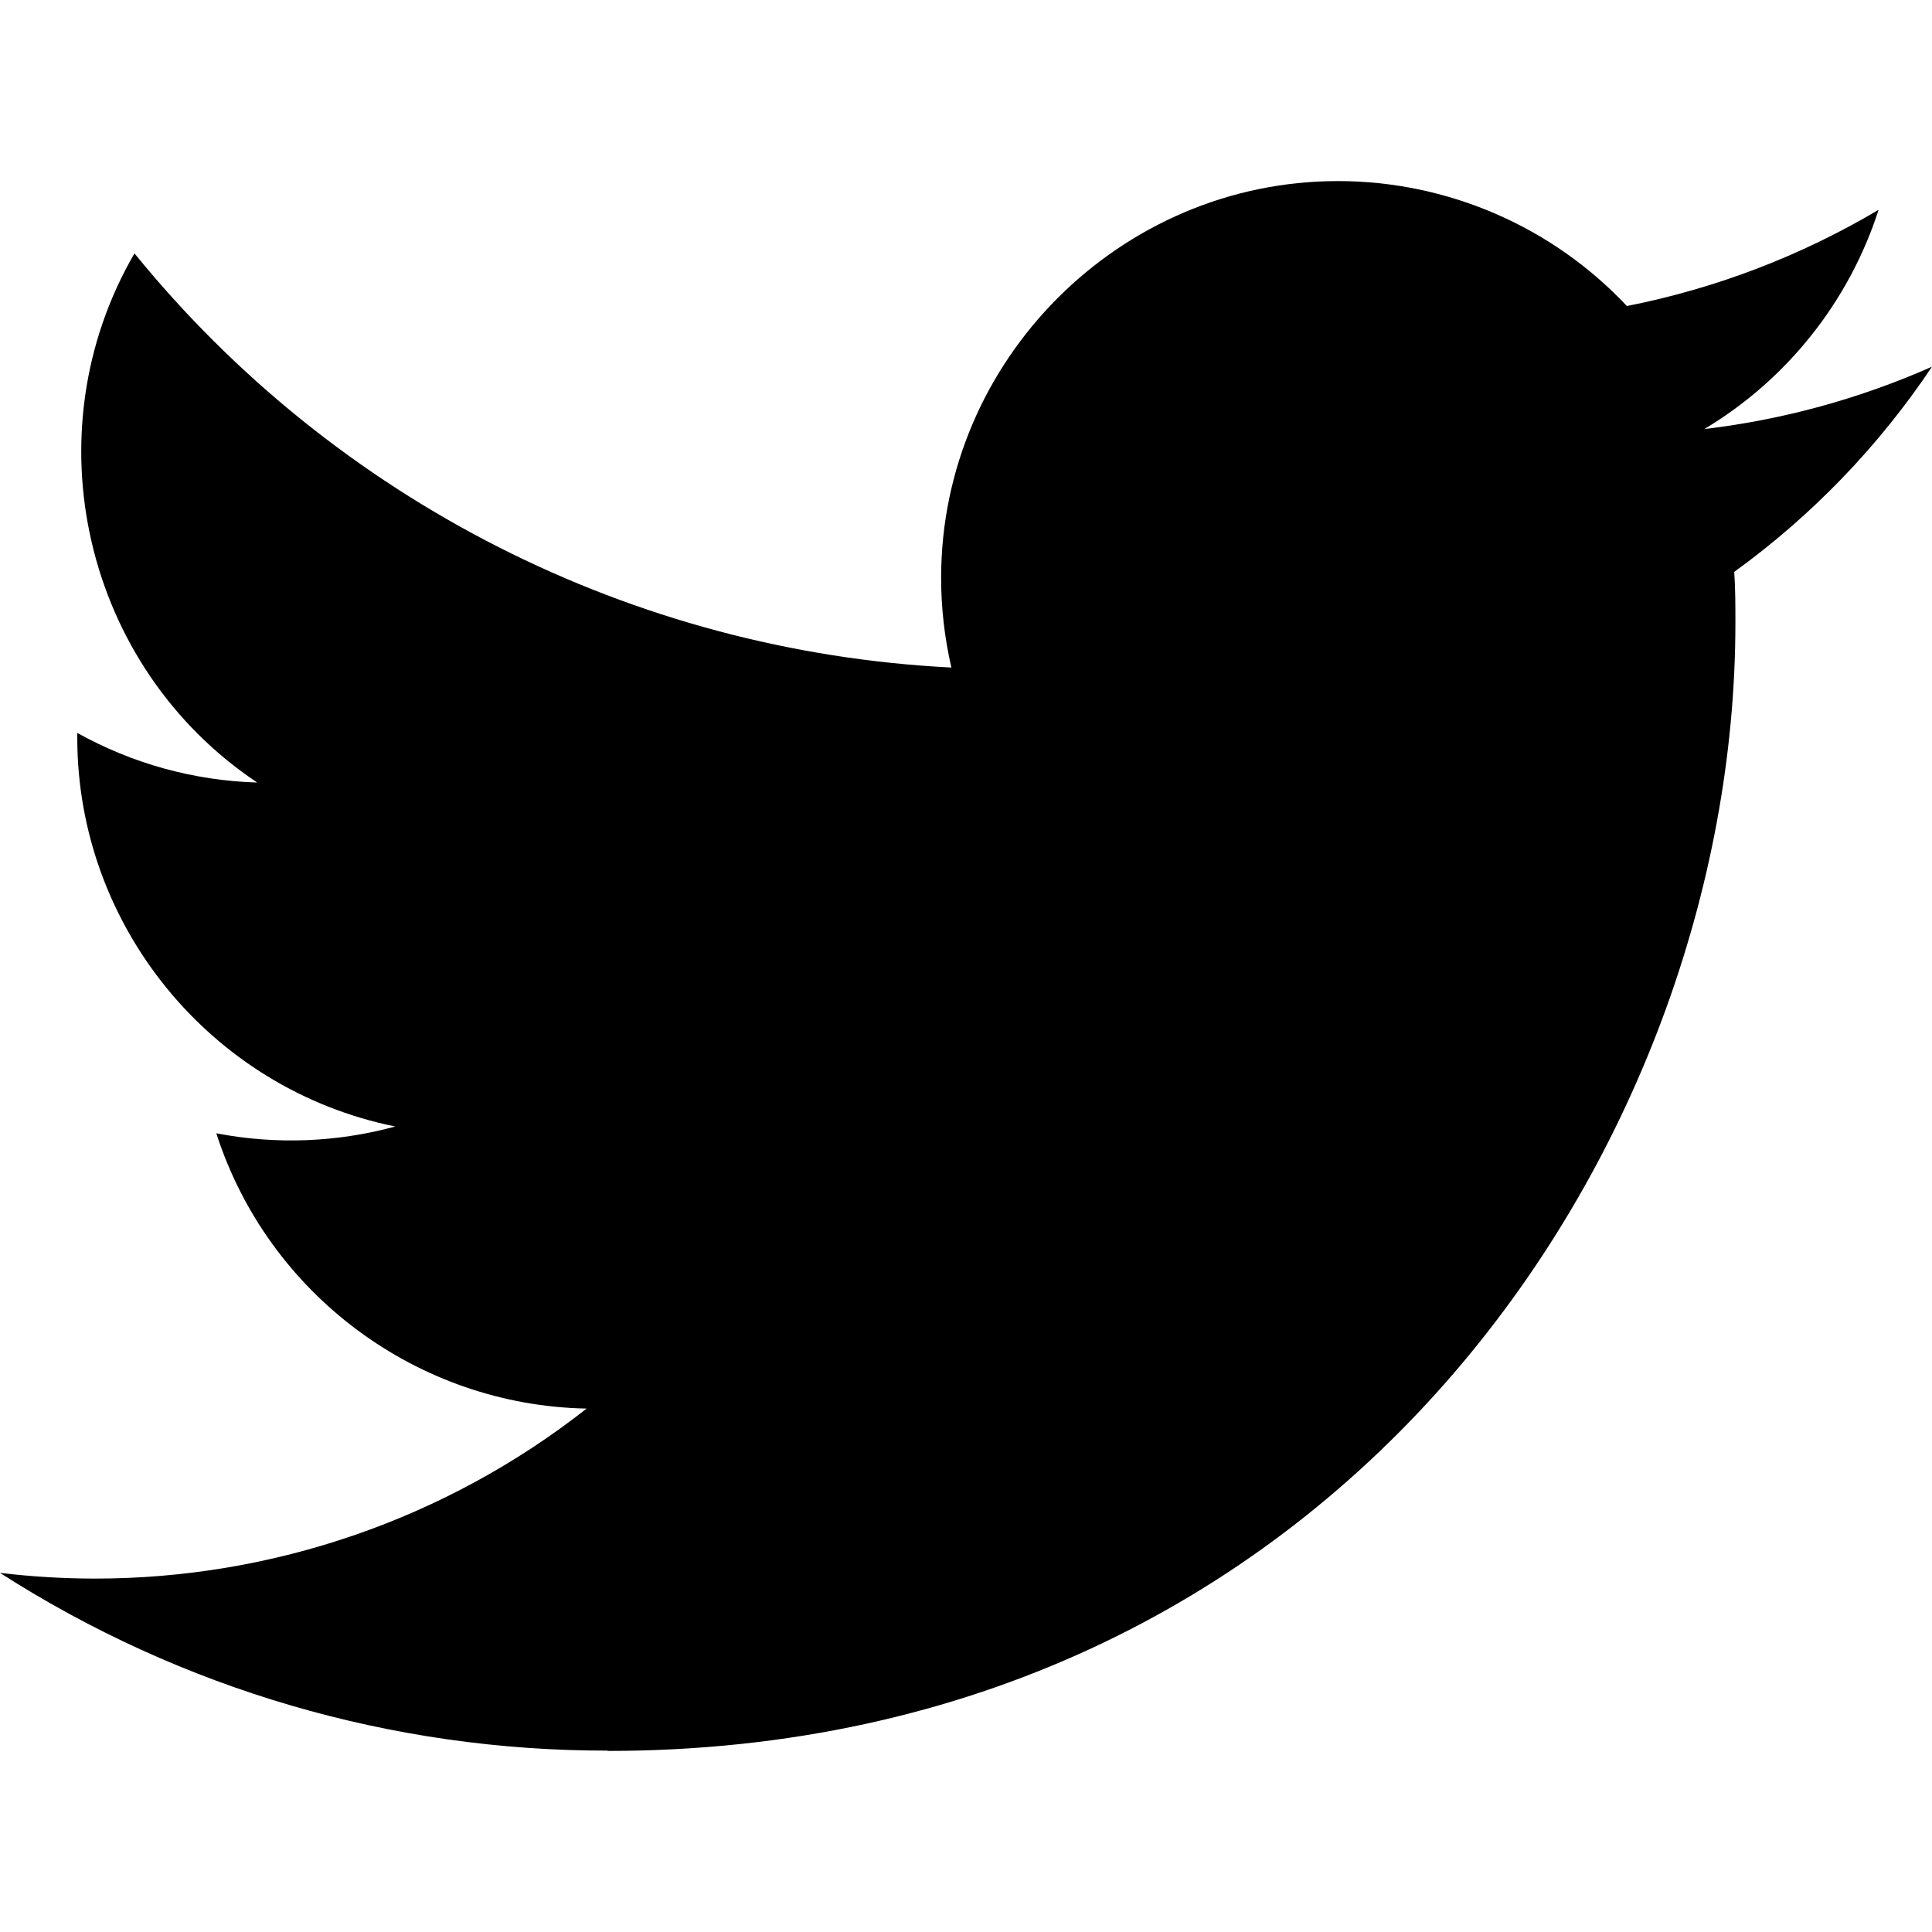
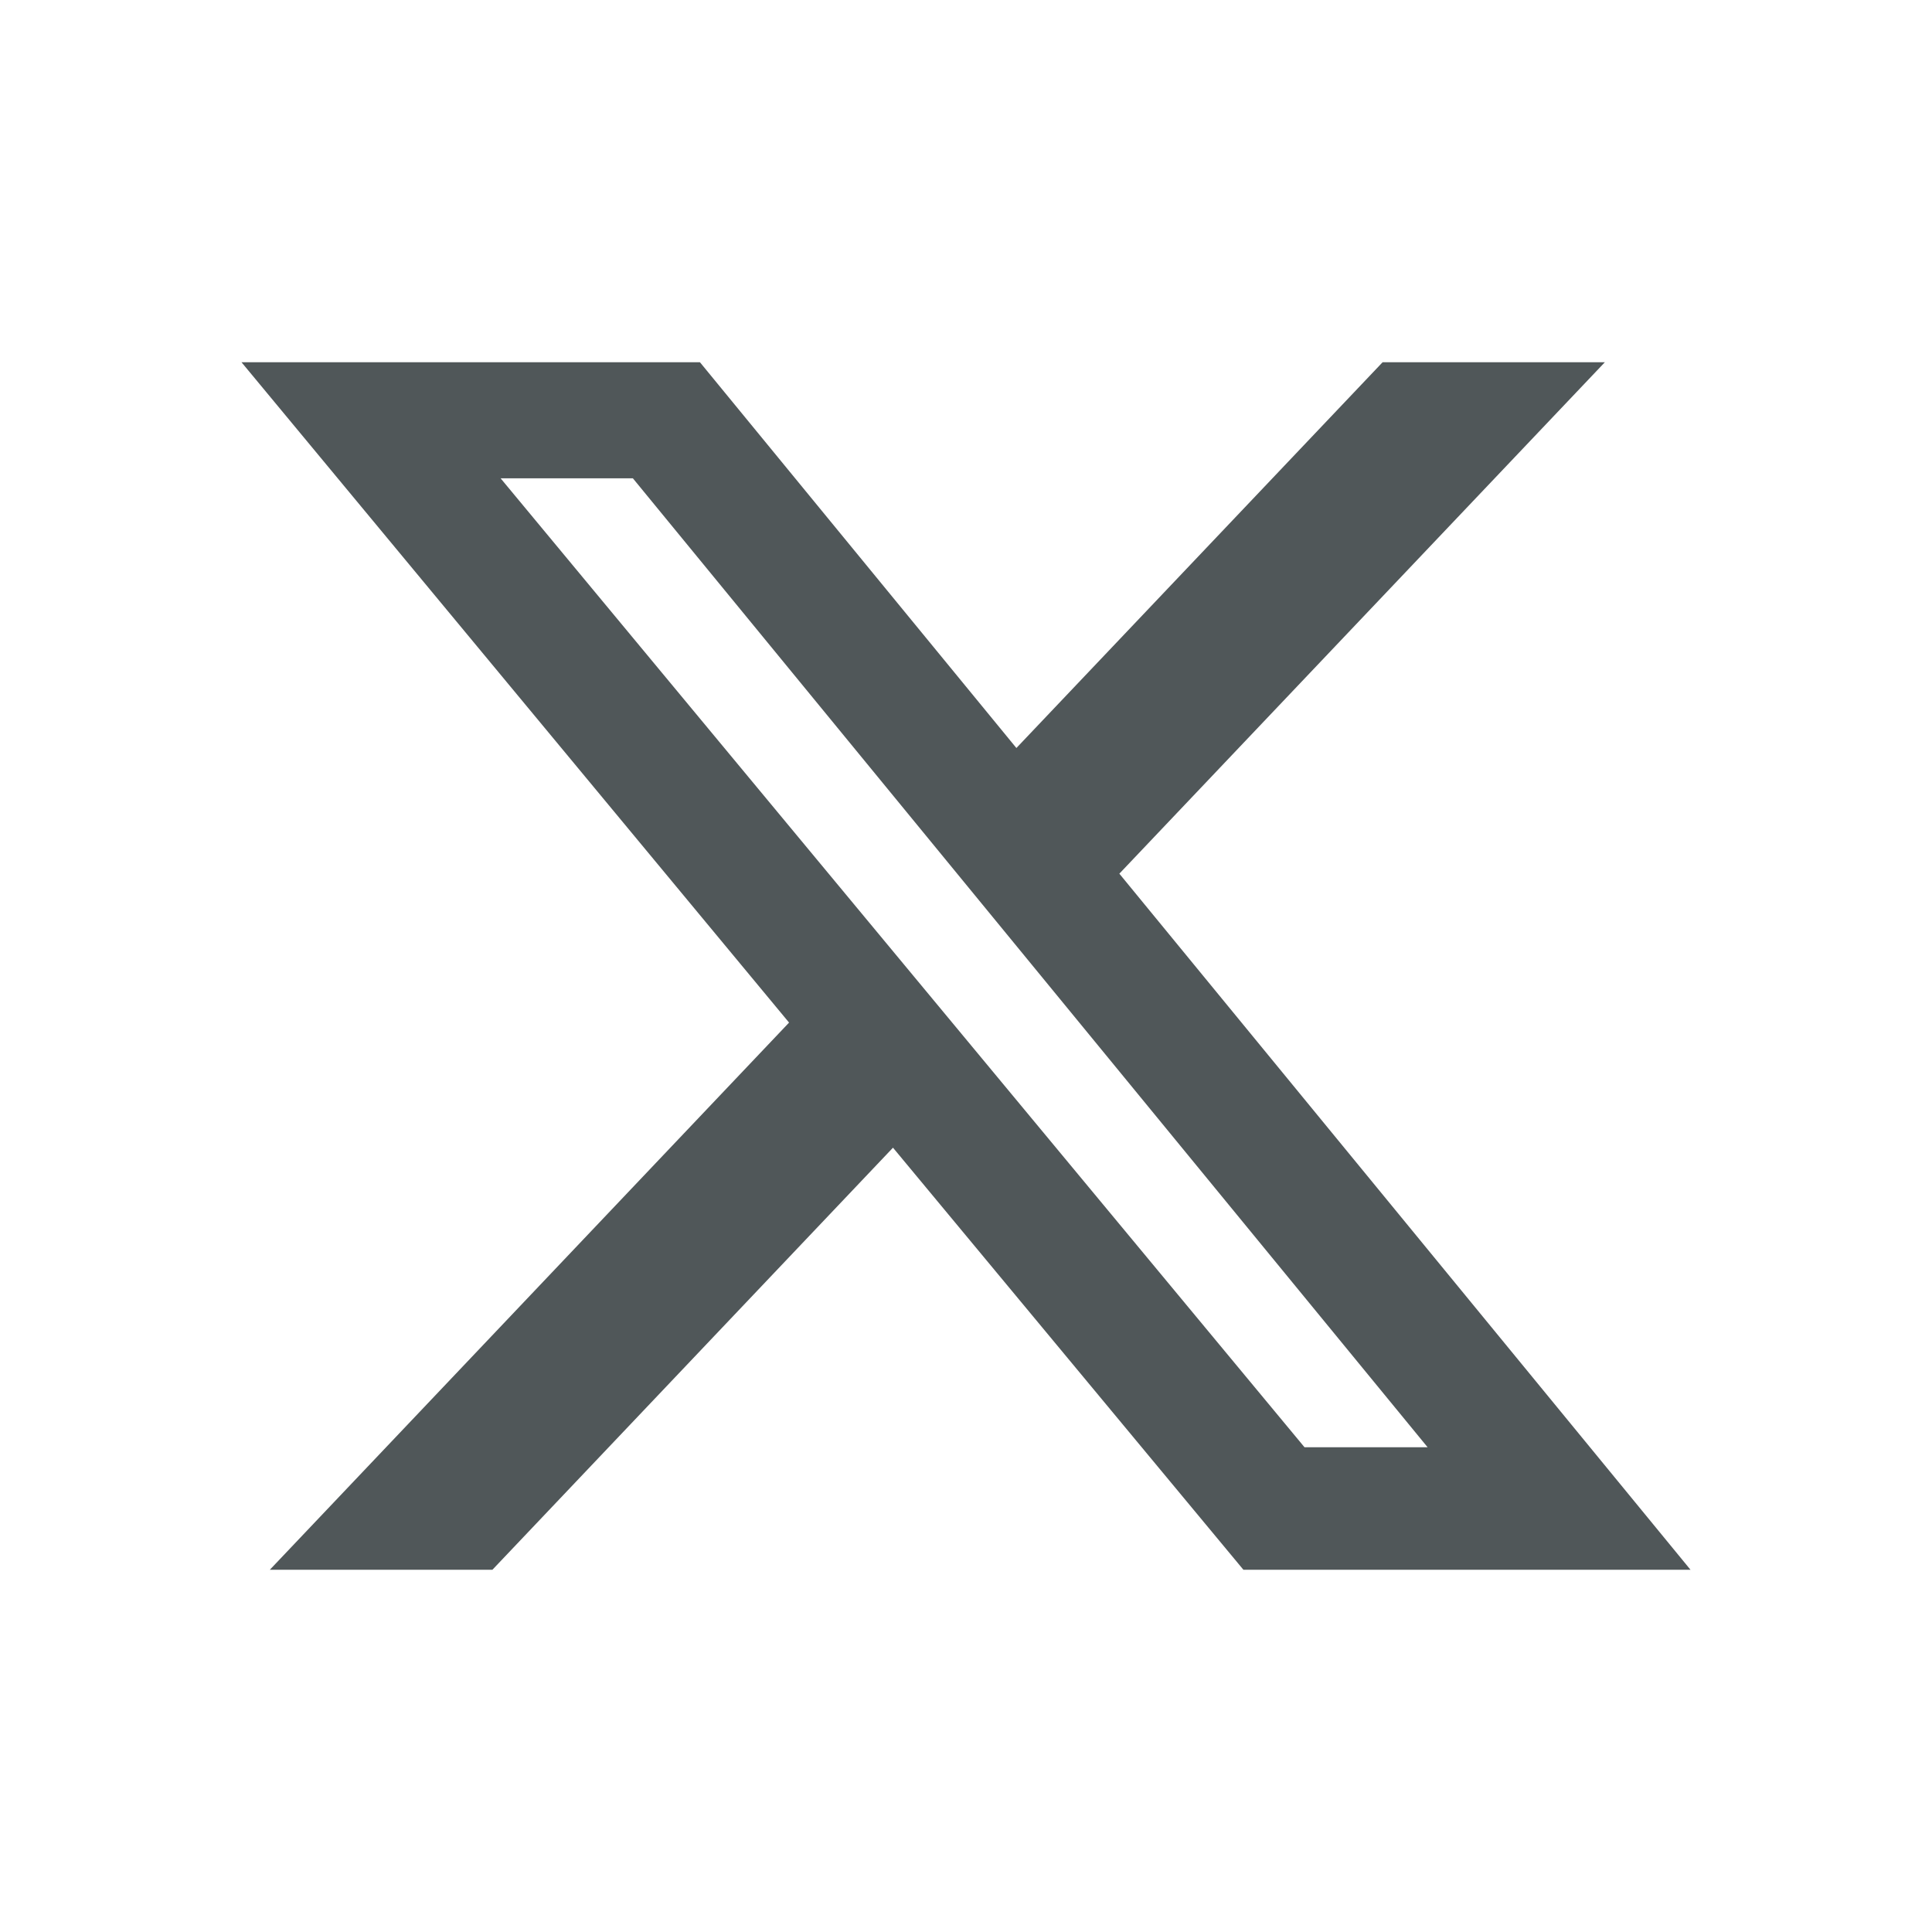
- <svg xmlns="http://www.w3.org/2000/svg" height="100%" style="fill-rule:evenodd;clip-rule:evenodd;stroke-linejoin:round;stroke-miterlimit:2;" version="1.1" viewBox="0 0 512 512" width="100%" xml:space="preserve">
-   <path d="M161.014,464.013c193.208,0 298.885,-160.071 298.885,-298.885c0,-4.546 0,-9.072 -0.307,-13.578c20.558,-14.871 38.305,-33.282 52.408,-54.374c-19.171,8.495 -39.51,14.065 -60.334,16.527c21.924,-13.124 38.343,-33.782 46.182,-58.102c-20.619,12.235 -43.18,20.859 -66.703,25.498c-19.862,-21.121 -47.602,-33.112 -76.593,-33.112c-57.682,0 -105.145,47.464 -105.145,105.144c0,8.002 0.914,15.979 2.722,23.773c-84.418,-4.231 -163.18,-44.161 -216.494,-109.752c-27.724,47.726 -13.379,109.576 32.522,140.226c-16.715,-0.495 -33.071,-5.005 -47.677,-13.148l0,1.331c0.014,49.814 35.447,93.111 84.275,102.974c-15.464,4.217 -31.693,4.833 -47.431,1.802c13.727,42.685 53.311,72.108 98.14,72.95c-37.19,29.227 -83.157,45.103 -130.458,45.056c-8.358,-0.016 -16.708,-0.522 -25.006,-1.516c48.034,30.825 103.94,47.18 161.014,47.104" style="fill-rule:nonzero;" />
+ <svg xmlns="http://www.w3.org/2000/svg" width="24" height="24" viewBox="0 0 24 24" fill="none">
+   <path d="M17.175 4.5H19.936L13.905 10.853L21 19.5H15.446L11.093 14.257L6.117 19.5H3.352L9.802 12.703L3 4.5H8.695L12.626 9.292L17.175 4.5ZM16.205 17.978H17.734L7.862 5.942H6.219L16.205 17.978Z" fill="#505759" />
</svg>
